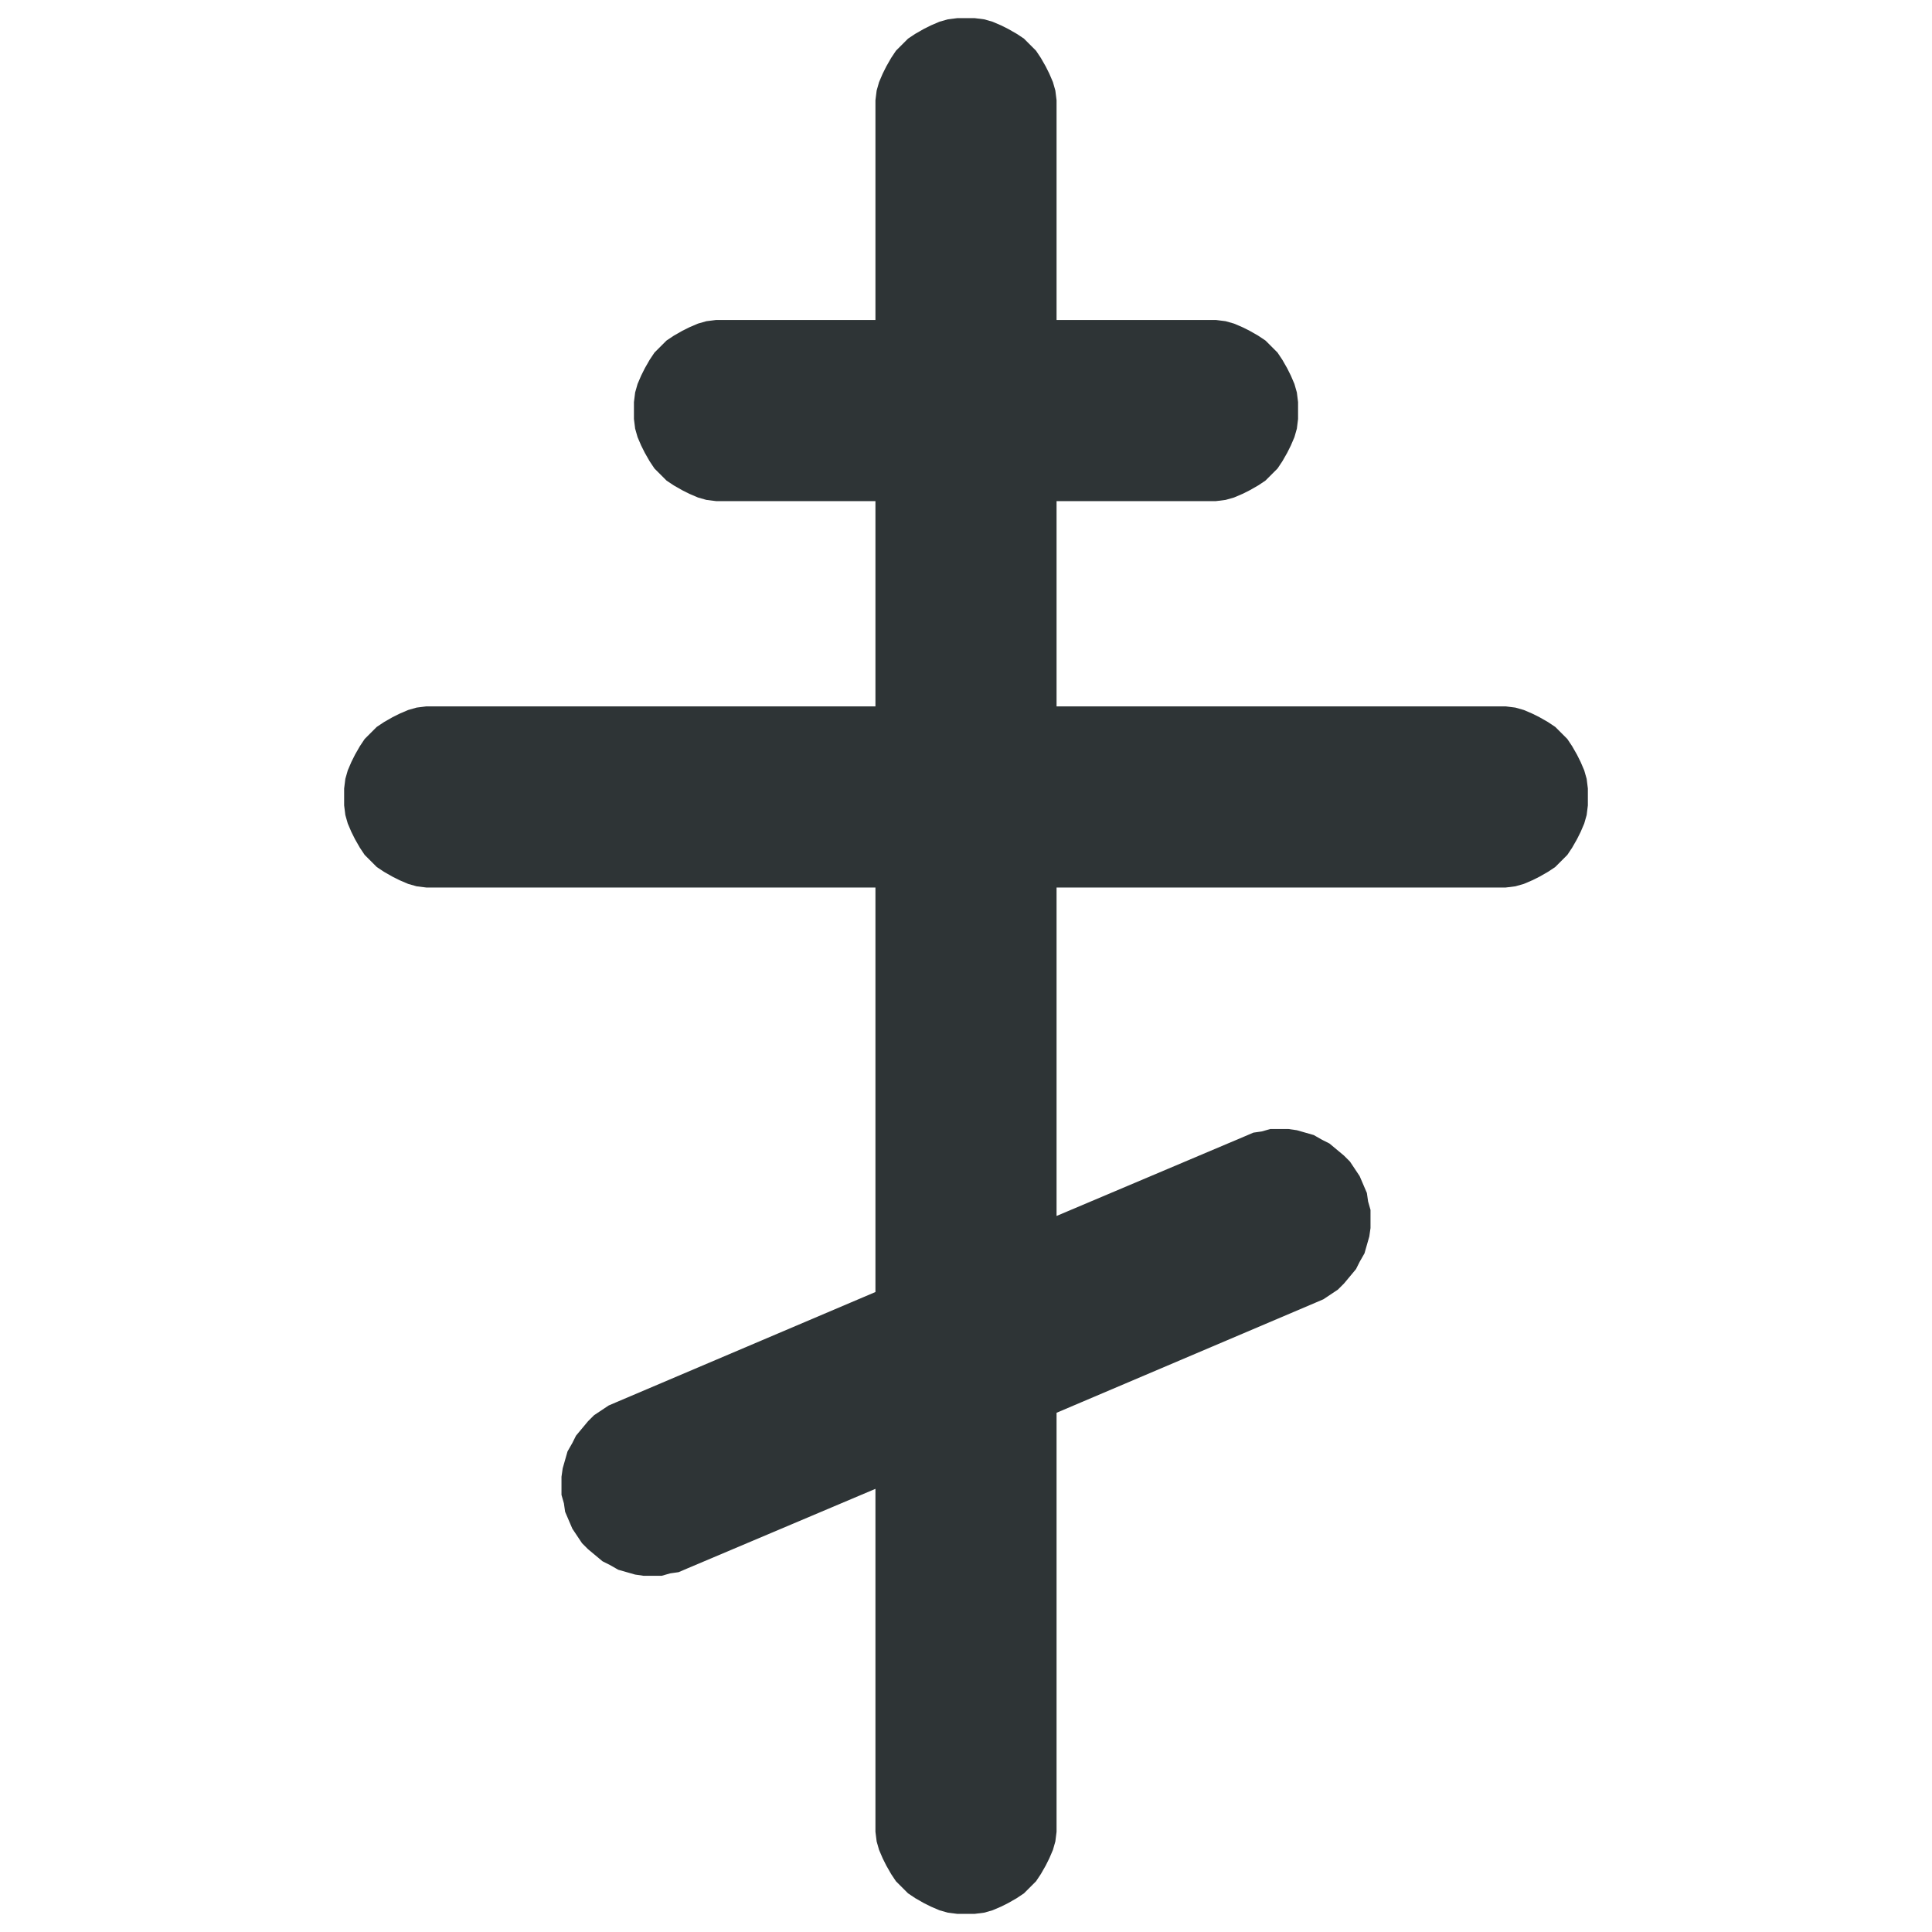
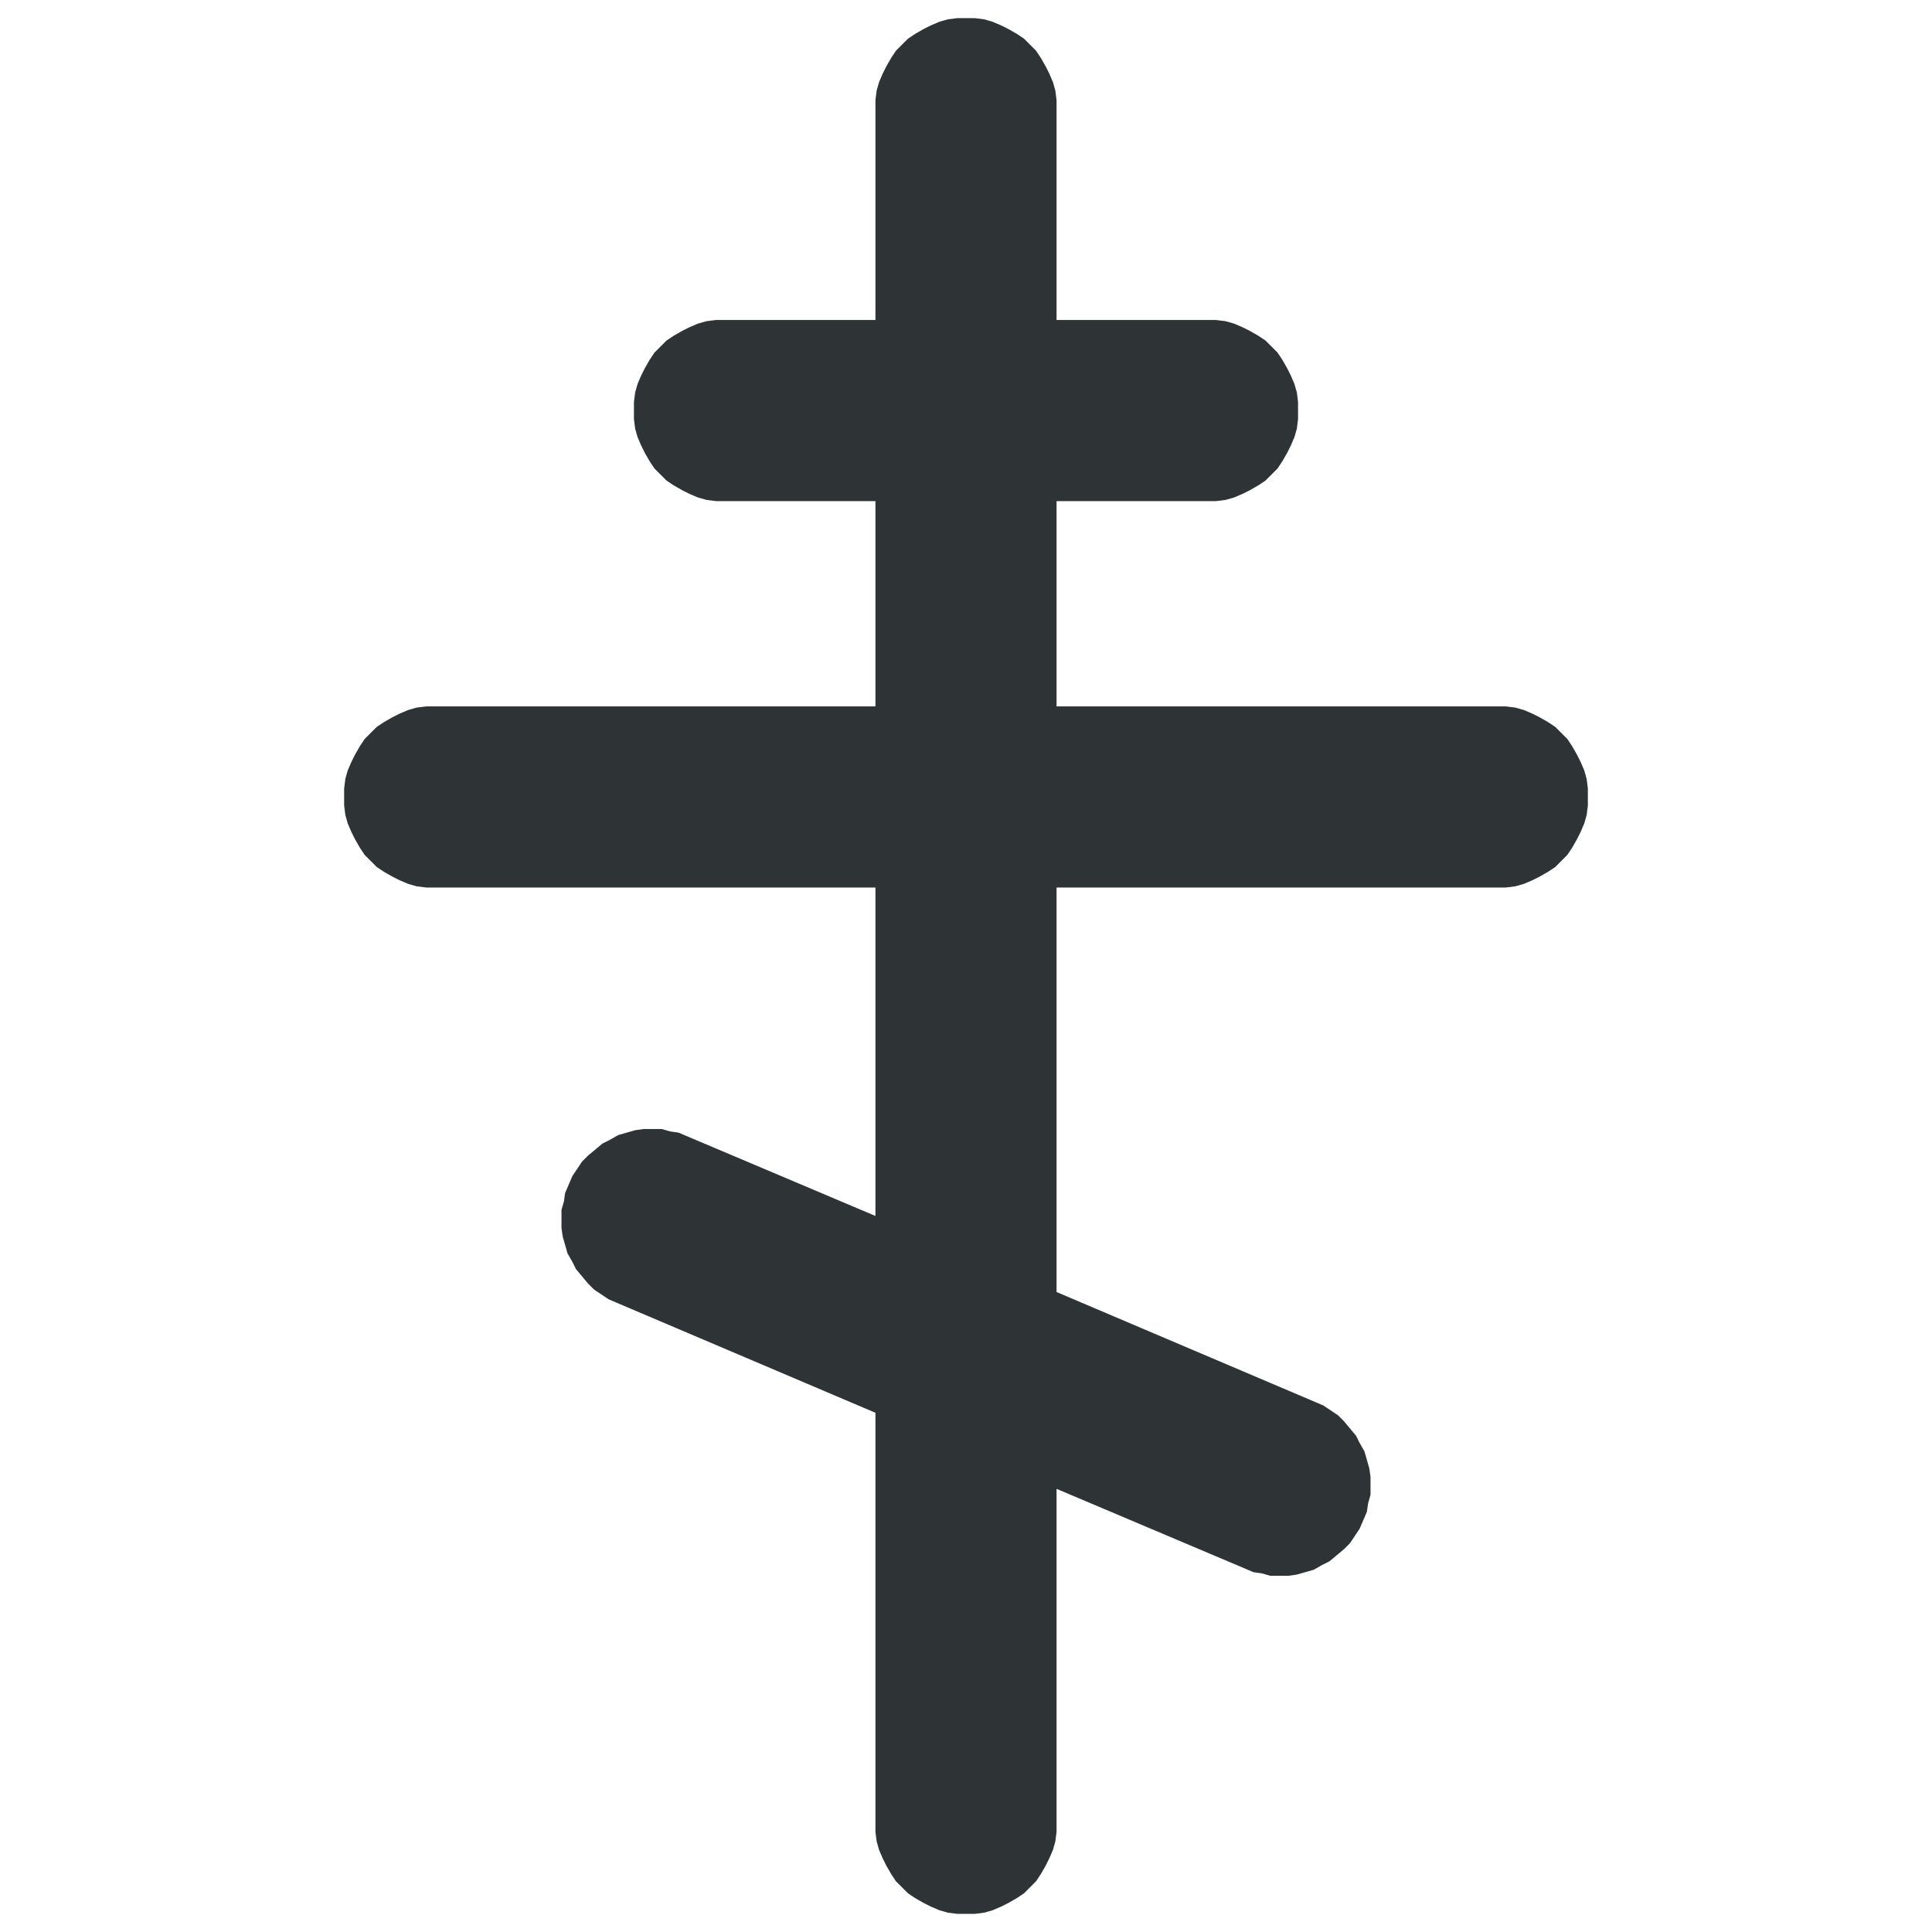
<svg xmlns="http://www.w3.org/2000/svg" width="16" height="16" viewBox="0 0 16 16">
-   <path fill="#2e3436" fill-rule="evenodd" d="M10.15 4.14 10.22 4.12 10.29 4.09 10.35 4.06 10.42 4.02 10.48 3.98 10.53 3.93 10.58 3.88 10.62 3.82 10.66 3.75 10.69 3.69 10.72 3.62 10.74 3.55 10.75 3.47 10.75 3.40 10.75 3.33 10.74 3.25 10.72 3.18 10.69 3.11 10.66 3.05 10.62 2.98 10.58 2.92 10.53 2.87 10.48 2.82 10.42 2.78 10.35 2.74 10.29 2.71 10.22 2.68 10.15 2.66 10.07 2.65 10.00 2.65 8.75 2.65 8.75 0.90 8.75 0.83 8.74 0.75 8.72 0.68 8.69 0.61 8.66 0.55 8.62 0.48 8.58 0.42 8.53 0.37 8.48 0.32 8.42 0.28 8.35 0.24 8.29 0.21 8.22 0.18 8.15 0.16 8.07 0.15 8.00 0.15 7.93 0.15 7.85 0.16 7.78 0.18 7.71 0.21 7.65 0.24 7.58 0.28 7.52 0.32 7.47 0.37 7.42 0.42 7.38 0.48 7.34 0.55 7.31 0.61 7.28 0.68 7.26 0.75 7.25 0.83 7.25 0.90 7.25 2.65 6.00 2.65 5.93 2.65 5.85 2.66 5.78 2.68 5.71 2.71 5.65 2.74 5.58 2.78 5.52 2.82 5.47 2.87 5.42 2.92 5.38 2.98 5.34 3.05 5.31 3.11 5.28 3.18 5.26 3.25 5.25 3.33 5.25 3.40 5.25 3.47 5.26 3.55 5.28 3.62 5.31 3.69 5.34 3.75 5.38 3.82 5.42 3.88 5.47 3.93 5.52 3.98 5.58 4.02 5.65 4.06 5.71 4.09 5.78 4.12 5.85 4.14 5.93 4.15 6.00 4.15 7.25 4.15 7.25 5.85 3.60 5.85 3.53 5.85 3.45 5.86 3.38 5.88 3.31 5.91 3.25 5.94 3.18 5.98 3.12 6.02 3.07 6.07 3.02 6.12 2.98 6.18 2.94 6.25 2.91 6.31 2.88 6.38 2.86 6.45 2.85 6.53 2.85 6.60 2.85 6.67 2.86 6.75 2.88 6.82 2.91 6.89 2.94 6.95 2.98 7.02 3.02 7.08 3.07 7.13 3.12 7.18 3.18 7.22 3.25 7.26 3.31 7.29 3.38 7.32 3.45 7.34 3.53 7.35 3.60 7.35 7.25 7.35 7.25 10.70 5.11 11.61 5.04 11.64 4.98 11.68 4.92 11.72 4.87 11.77 4.82 11.83 4.77 11.89 4.74 11.95 4.70 12.02 4.68 12.09 4.66 12.16 4.65 12.23 4.65 12.31 4.65 12.38 4.67 12.45 4.68 12.52 4.71 12.59 4.74 12.66 4.78 12.72 4.82 12.78 4.87 12.83 4.93 12.88 4.99 12.93 5.05 12.96 5.12 13.00 5.19 13.02 5.26 13.04 5.33 13.05 5.41 13.05 5.48 13.05 5.55 13.03 5.62 13.02 5.69 12.99 7.25 12.33 7.25 15.10 7.25 15.17 7.26 15.25 7.28 15.32 7.31 15.39 7.34 15.45 7.38 15.52 7.42 15.58 7.47 15.63 7.52 15.68 7.58 15.72 7.65 15.76 7.71 15.79 7.78 15.82 7.85 15.84 7.93 15.85 8.00 15.85 8.07 15.85 8.15 15.84 8.22 15.82 8.29 15.79 8.35 15.76 8.42 15.72 8.48 15.68 8.53 15.63 8.58 15.58 8.62 15.52 8.66 15.45 8.69 15.39 8.72 15.32 8.74 15.25 8.75 15.17 8.75 15.10 8.75 11.70 10.89 10.79 10.96 10.76 11.02 10.72 11.08 10.68 11.13 10.63 11.18 10.57 11.23 10.51 11.26 10.45 11.30 10.38 11.32 10.31 11.34 10.24 11.35 10.17 11.35 10.09 11.35 10.02 11.33 9.95 11.32 9.88 11.29 9.81 11.26 9.74 11.22 9.68 11.18 9.62 11.13 9.57 11.07 9.52 11.01 9.47 10.95 9.44 10.88 9.40 10.81 9.38 10.74 9.36 10.67 9.35 10.59 9.35 10.52 9.35 10.45 9.37 10.38 9.38 10.31 9.41 8.75 10.07 8.75 7.35 12.40 7.35 12.47 7.35 12.55 7.34 12.62 7.32 12.69 7.29 12.75 7.26 12.82 7.22 12.88 7.18 12.93 7.13 12.98 7.08 13.02 7.02 13.06 6.95 13.09 6.89 13.12 6.82 13.14 6.75 13.15 6.67 13.15 6.60 13.15 6.53 13.14 6.45 13.12 6.38 13.09 6.31 13.06 6.25 13.02 6.18 12.98 6.12 12.93 6.07 12.88 6.02 12.82 5.98 12.75 5.94 12.69 5.91 12.62 5.88 12.55 5.86 12.47 5.85 12.40 5.85 8.75 5.85 8.75 4.15 10.00 4.15 10.07 4.15 10.15 4.14Z" />
+   <path fill="#2e3436" fill-rule="evenodd" d="M10.15 4.14 10.22 4.12 10.29 4.09 10.35 4.06 10.42 4.02 10.48 3.98 10.53 3.93 10.58 3.88 10.62 3.82 10.66 3.75 10.69 3.69 10.72 3.62 10.74 3.55 10.75 3.47 10.75 3.40 10.75 3.33 10.74 3.25 10.72 3.18 10.69 3.11 10.66 3.05 10.62 2.98 10.58 2.92 10.53 2.87 10.48 2.82 10.42 2.78 10.35 2.74 10.29 2.71 10.22 2.68 10.15 2.66 10.07 2.65 10.00 2.65 8.75 2.65 8.75 0.90 8.75 0.83 8.74 0.75 8.72 0.68 8.69 0.61 8.66 0.55 8.62 0.48 8.58 0.42 8.53 0.37 8.48 0.32 8.42 0.28 8.35 0.24 8.29 0.21 8.22 0.18 8.15 0.16 8.07 0.15 8.00 0.15 7.93 0.15 7.85 0.16 7.78 0.18 7.71 0.21 7.65 0.24 7.58 0.28 7.52 0.32 7.47 0.37 7.42 0.42 7.38 0.48 7.34 0.55 7.31 0.61 7.28 0.68 7.26 0.75 7.25 0.83 7.25 0.90 7.25 2.65 6.00 2.65 5.93 2.65 5.85 2.66 5.78 2.68 5.71 2.71 5.65 2.74 5.58 2.78 5.52 2.82 5.47 2.87 5.42 2.92 5.38 2.98 5.34 3.05 5.31 3.11 5.28 3.18 5.26 3.25 5.25 3.33 5.25 3.40 5.25 3.47 5.26 3.55 5.28 3.62 5.31 3.69 5.34 3.75 5.38 3.82 5.42 3.88 5.47 3.93 5.52 3.98 5.58 4.02 5.65 4.06 5.71 4.09 5.78 4.12 5.85 4.14 5.93 4.15 6.00 4.15 7.25 4.15 7.25 5.85 3.60 5.85 3.53 5.85 3.45 5.86 3.38 5.88 3.31 5.91 3.25 5.94 3.18 5.98 3.12 6.02 3.07 6.07 3.02 6.12 2.98 6.18 2.94 6.25 2.91 6.31 2.88 6.38 2.86 6.45 2.85 6.53 2.85 6.60 2.85 6.67 2.86 6.75 2.88 6.82 2.91 6.89 2.94 6.95 2.98 7.02 3.02 7.08 3.07 7.13 3.12 7.18 3.18 7.22 3.25 7.26 3.31 7.29 3.38 7.32 3.45 7.34 3.53 7.35 3.60 7.35 7.25 7.35 7.25 10.07 5.69 9.41 5.62 9.38 5.55 9.37 5.48 9.35 5.41 9.35 5.33 9.35 5.26 9.36 5.19 9.38 5.12 9.40 5.05 9.44 4.99 9.47 4.93 9.52 4.87 9.57 4.82 9.62 4.78 9.68 4.74 9.74 4.71 9.81 4.68 9.88 4.67 9.95 4.65 10.02 4.65 10.09 4.65 10.17 4.66 10.24 4.68 10.31 4.70 10.38 4.74 10.45 4.77 10.51 4.82 10.57 4.87 10.63 4.92 10.68 4.98 10.72 5.04 10.76 5.11 10.79 7.25 11.70 7.25 15.10 7.25 15.17 7.26 15.25 7.28 15.32 7.31 15.39 7.34 15.45 7.38 15.52 7.42 15.58 7.47 15.63 7.52 15.68 7.58 15.72 7.65 15.76 7.71 15.79 7.78 15.82 7.85 15.84 7.93 15.85 8.00 15.85 8.07 15.85 8.15 15.84 8.22 15.82 8.29 15.79 8.35 15.76 8.42 15.72 8.48 15.68 8.53 15.63 8.58 15.58 8.62 15.52 8.66 15.45 8.69 15.39 8.72 15.32 8.74 15.25 8.75 15.17 8.75 15.10 8.75 12.33 10.31 12.99 10.38 13.02 10.45 13.03 10.52 13.05 10.59 13.05 10.67 13.05 10.74 13.04 10.81 13.02 10.88 13.00 10.95 12.96 11.01 12.93 11.07 12.88 11.13 12.83 11.18 12.78 11.22 12.72 11.26 12.66 11.29 12.59 11.32 12.52 11.33 12.45 11.35 12.38 11.35 12.31 11.35 12.23 11.34 12.16 11.32 12.09 11.30 12.02 11.26 11.95 11.23 11.89 11.18 11.83 11.13 11.77 11.08 11.72 11.02 11.68 10.96 11.64 10.89 11.61 8.75 10.70 8.75 7.35 12.40 7.35 12.47 7.35 12.55 7.34 12.62 7.32 12.69 7.29 12.75 7.26 12.82 7.22 12.88 7.18 12.93 7.13 12.98 7.08 13.02 7.02 13.06 6.95 13.09 6.89 13.12 6.82 13.14 6.75 13.15 6.67 13.15 6.60 13.15 6.53 13.14 6.45 13.12 6.38 13.09 6.31 13.06 6.25 13.02 6.18 12.98 6.12 12.93 6.07 12.88 6.02 12.82 5.98 12.75 5.94 12.69 5.91 12.62 5.88 12.55 5.86 12.47 5.85 12.40 5.85 8.75 5.85 8.75 4.15 10.00 4.15 10.07 4.15 10.15 4.14Z" />
</svg>
